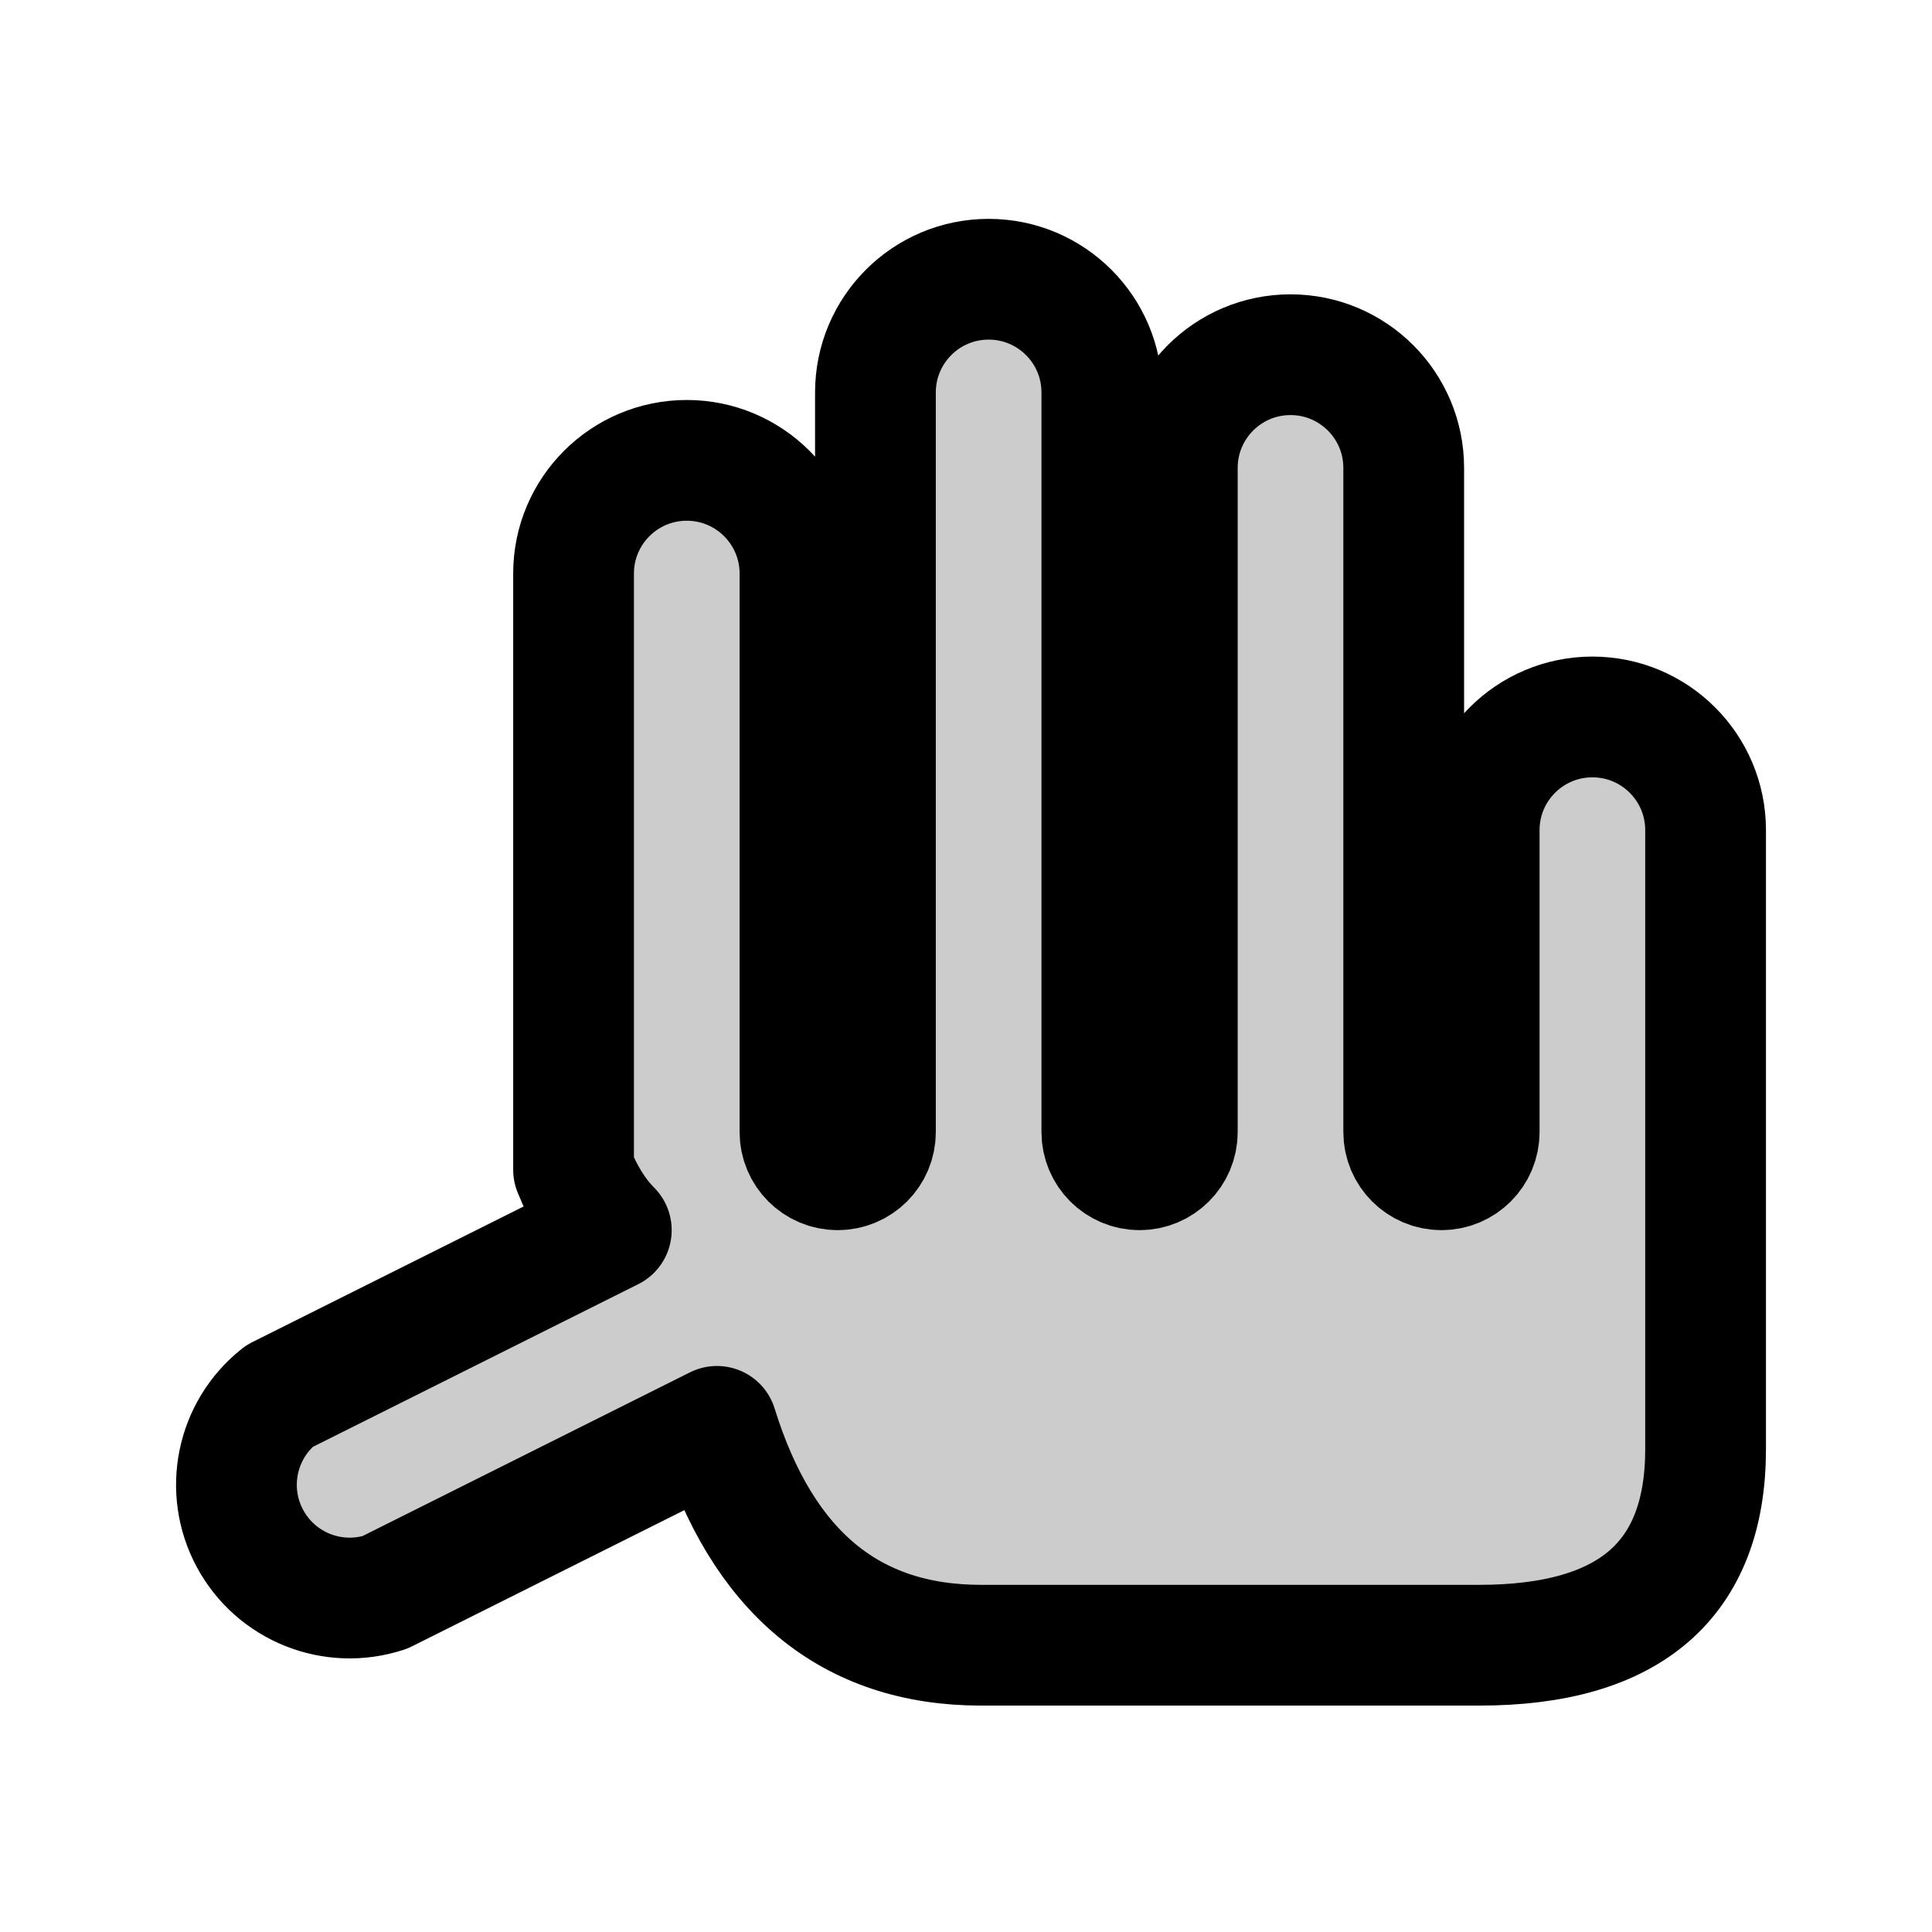
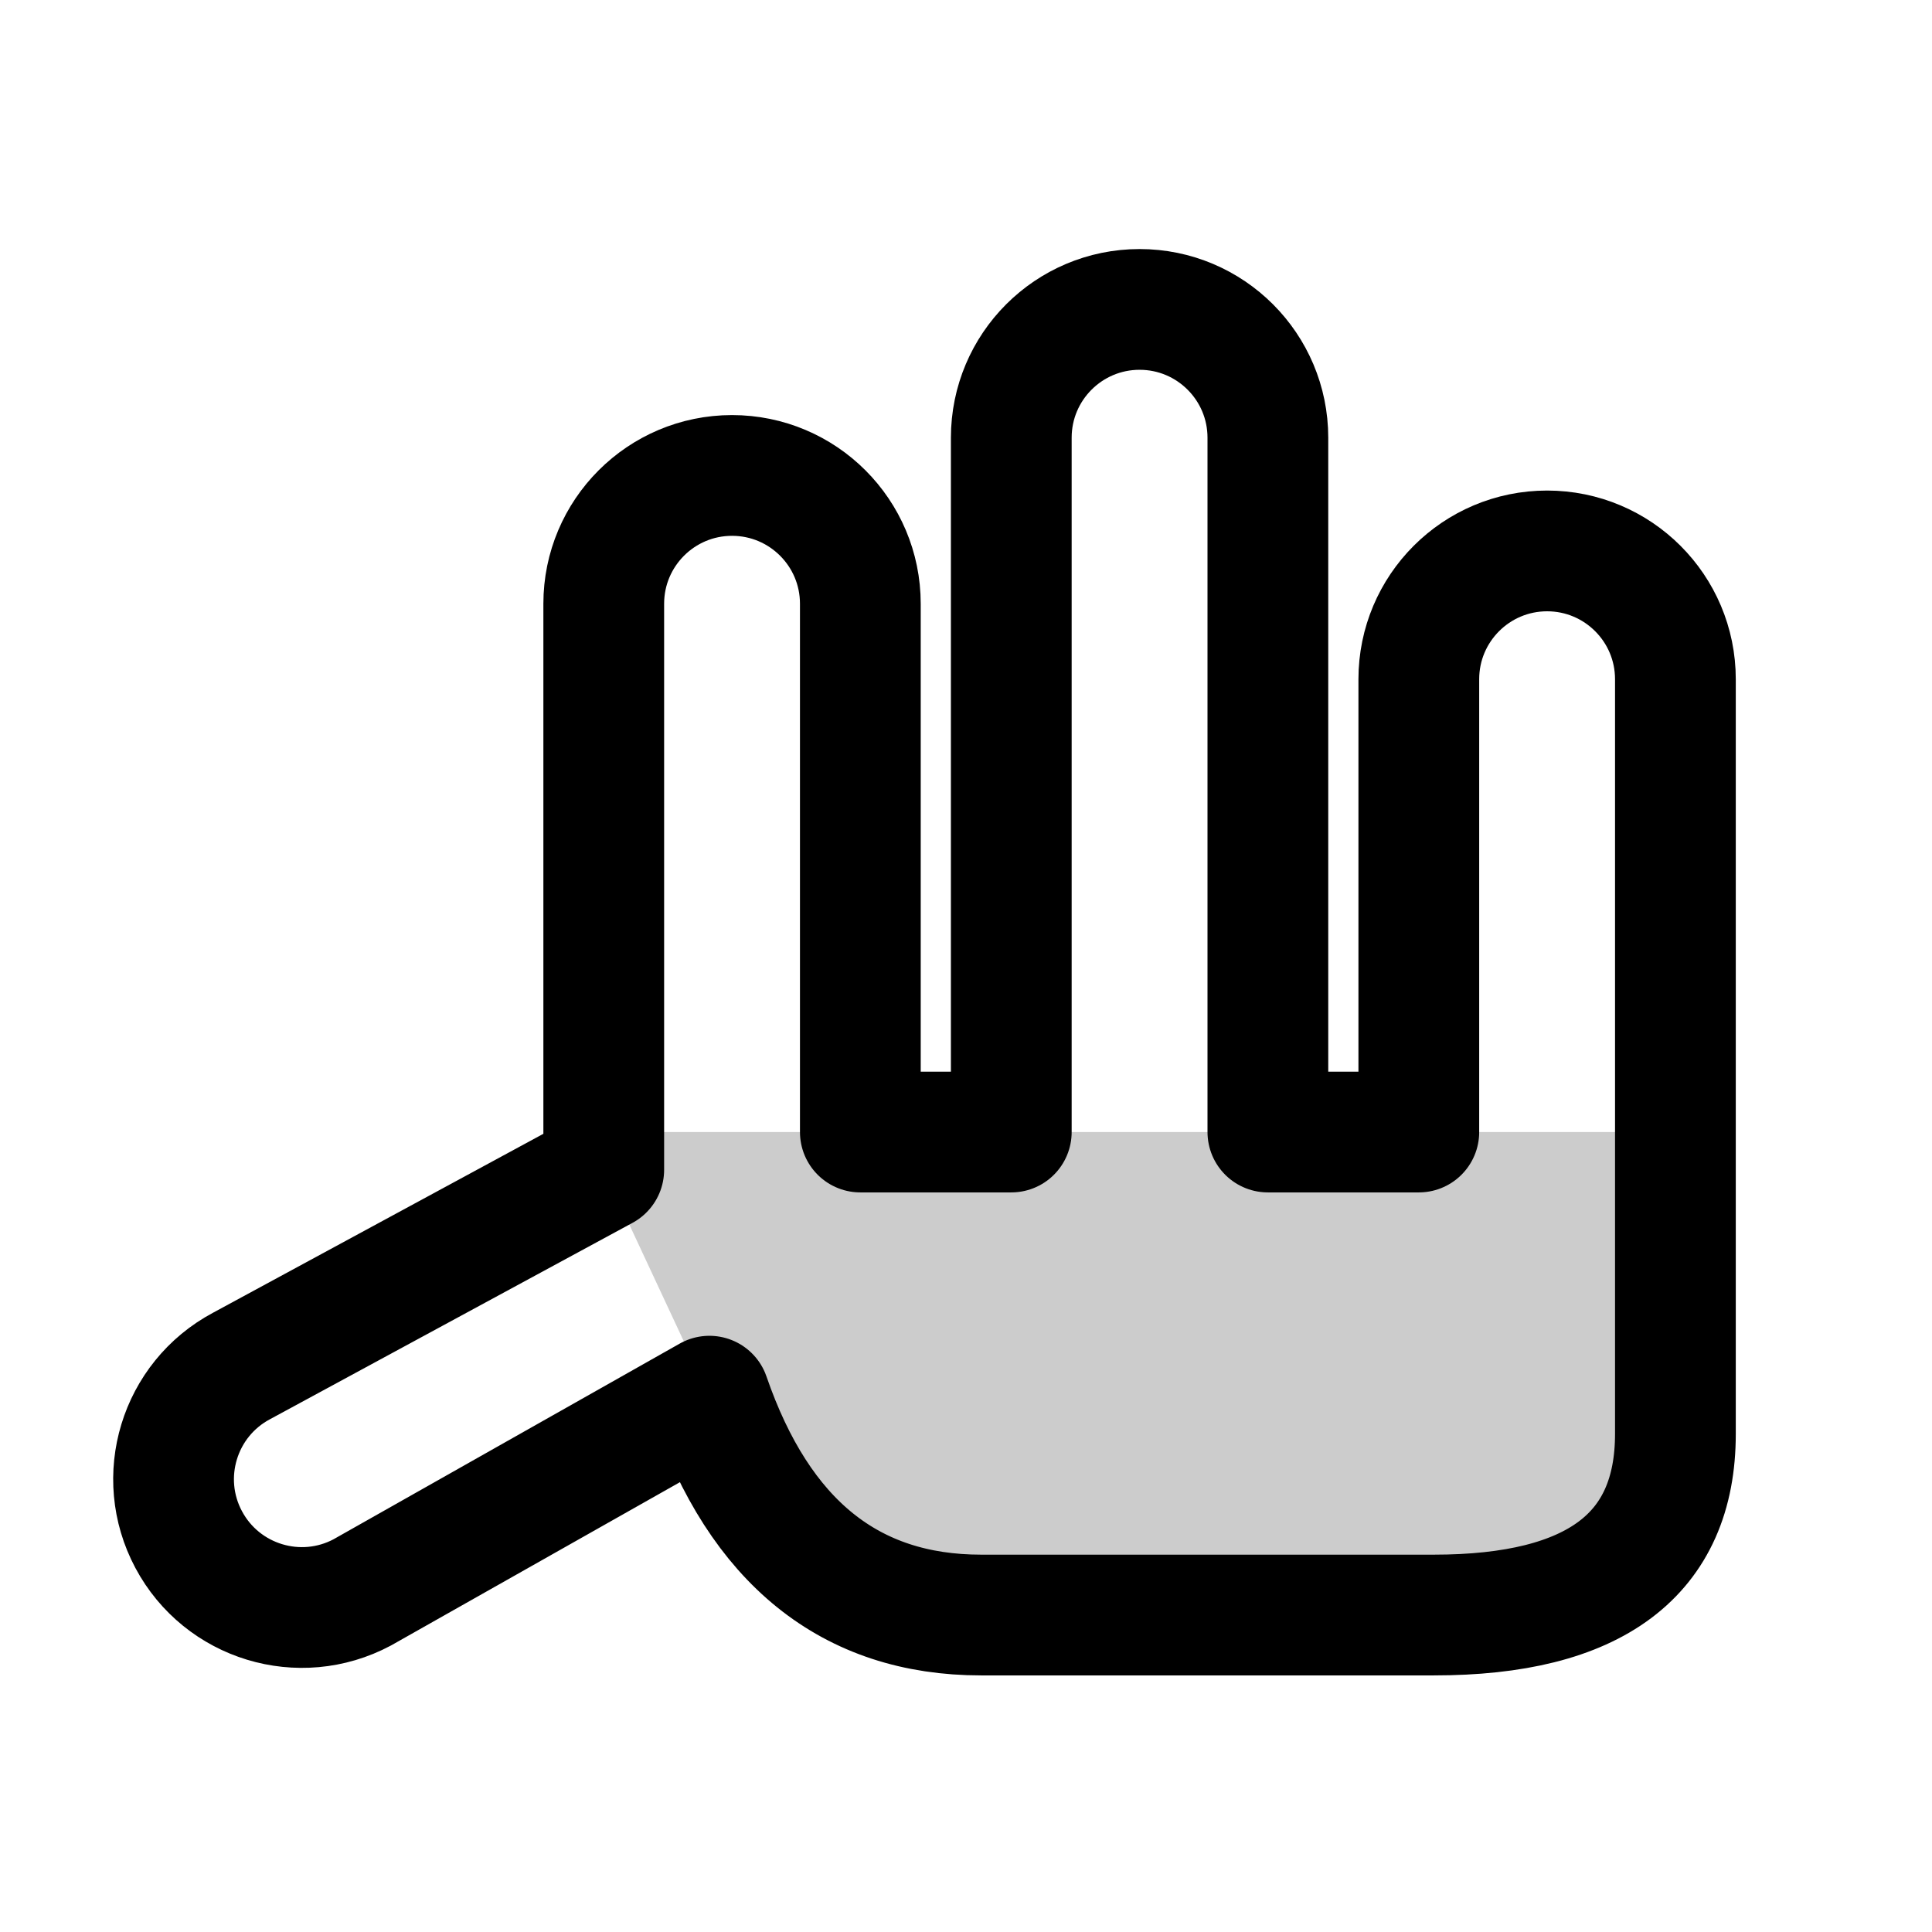
<svg xmlns="http://www.w3.org/2000/svg" width="32" height="32" fill="currentColor" viewBox="0 0 256 256">
-   <path d="M226,192 L226,110 A15,15 0 0 0 196,110 L196,150 A5,5 0 0 1 186,150 L186,62 A15,15 0 0 0 156,62 L156,150 A5,5 0 0 1 146,150 L146,52 A15,15 0 0 0 116,52 L116,150 A5,5 0 0 1 106,150 L106,76 A15,15 0 0 0 76,76 L76,155 Q78,160 81,163 L37,185 A15,15 0 0 0 51,211 L95,189 Q104,218 130,218 L196,218 Q226,218 226,192 Z" opacity="0.2" />
-   <path d="M226,192 L226,110 A15,15 0 0 0 196,110 L196,150 A5,5 0 0 1 186,150 L186,62 A15,15 0 0 0 156,62 L156,150 A5,5 0 0 1 146,150 L146,52 A15,15 0 0 0 116,52 L116,150 A5,5 0 0 1 106,150 L106,76 A15,15 0 0 0 76,76 L76,155 Q78,160 81,163 L37,185 A15,15 0 0 0 51,211 L95,189 Q104,218 130,218 L196,218 Q226,218 226,192 Z" fill="none" stroke="currentColor" stroke-width="16" stroke-linecap="round" stroke-linejoin="round" />
+   <path d="M80,150 L222,150 L222,190 Q222,214 190,214 L130,214 Q104,214 94,185 L80,155 Z" opacity="0.2" />
+   <path d="M222,190 L222,90 A17,17 0 0 0 188,90 L188,150 L168,150 L168,58 A17,17 0 0 0 134,58 L134,150 L114,150 L114,80 A17,17 0 0 0 80,80 L80,155 L32,181 A17,17 0 0 0 48,211 L94,185 Q104,214 130,214 L190,214 Q222,214 222,190 Z" fill="none" stroke="currentColor" stroke-width="16" stroke-linecap="round" stroke-linejoin="round" />
</svg>
